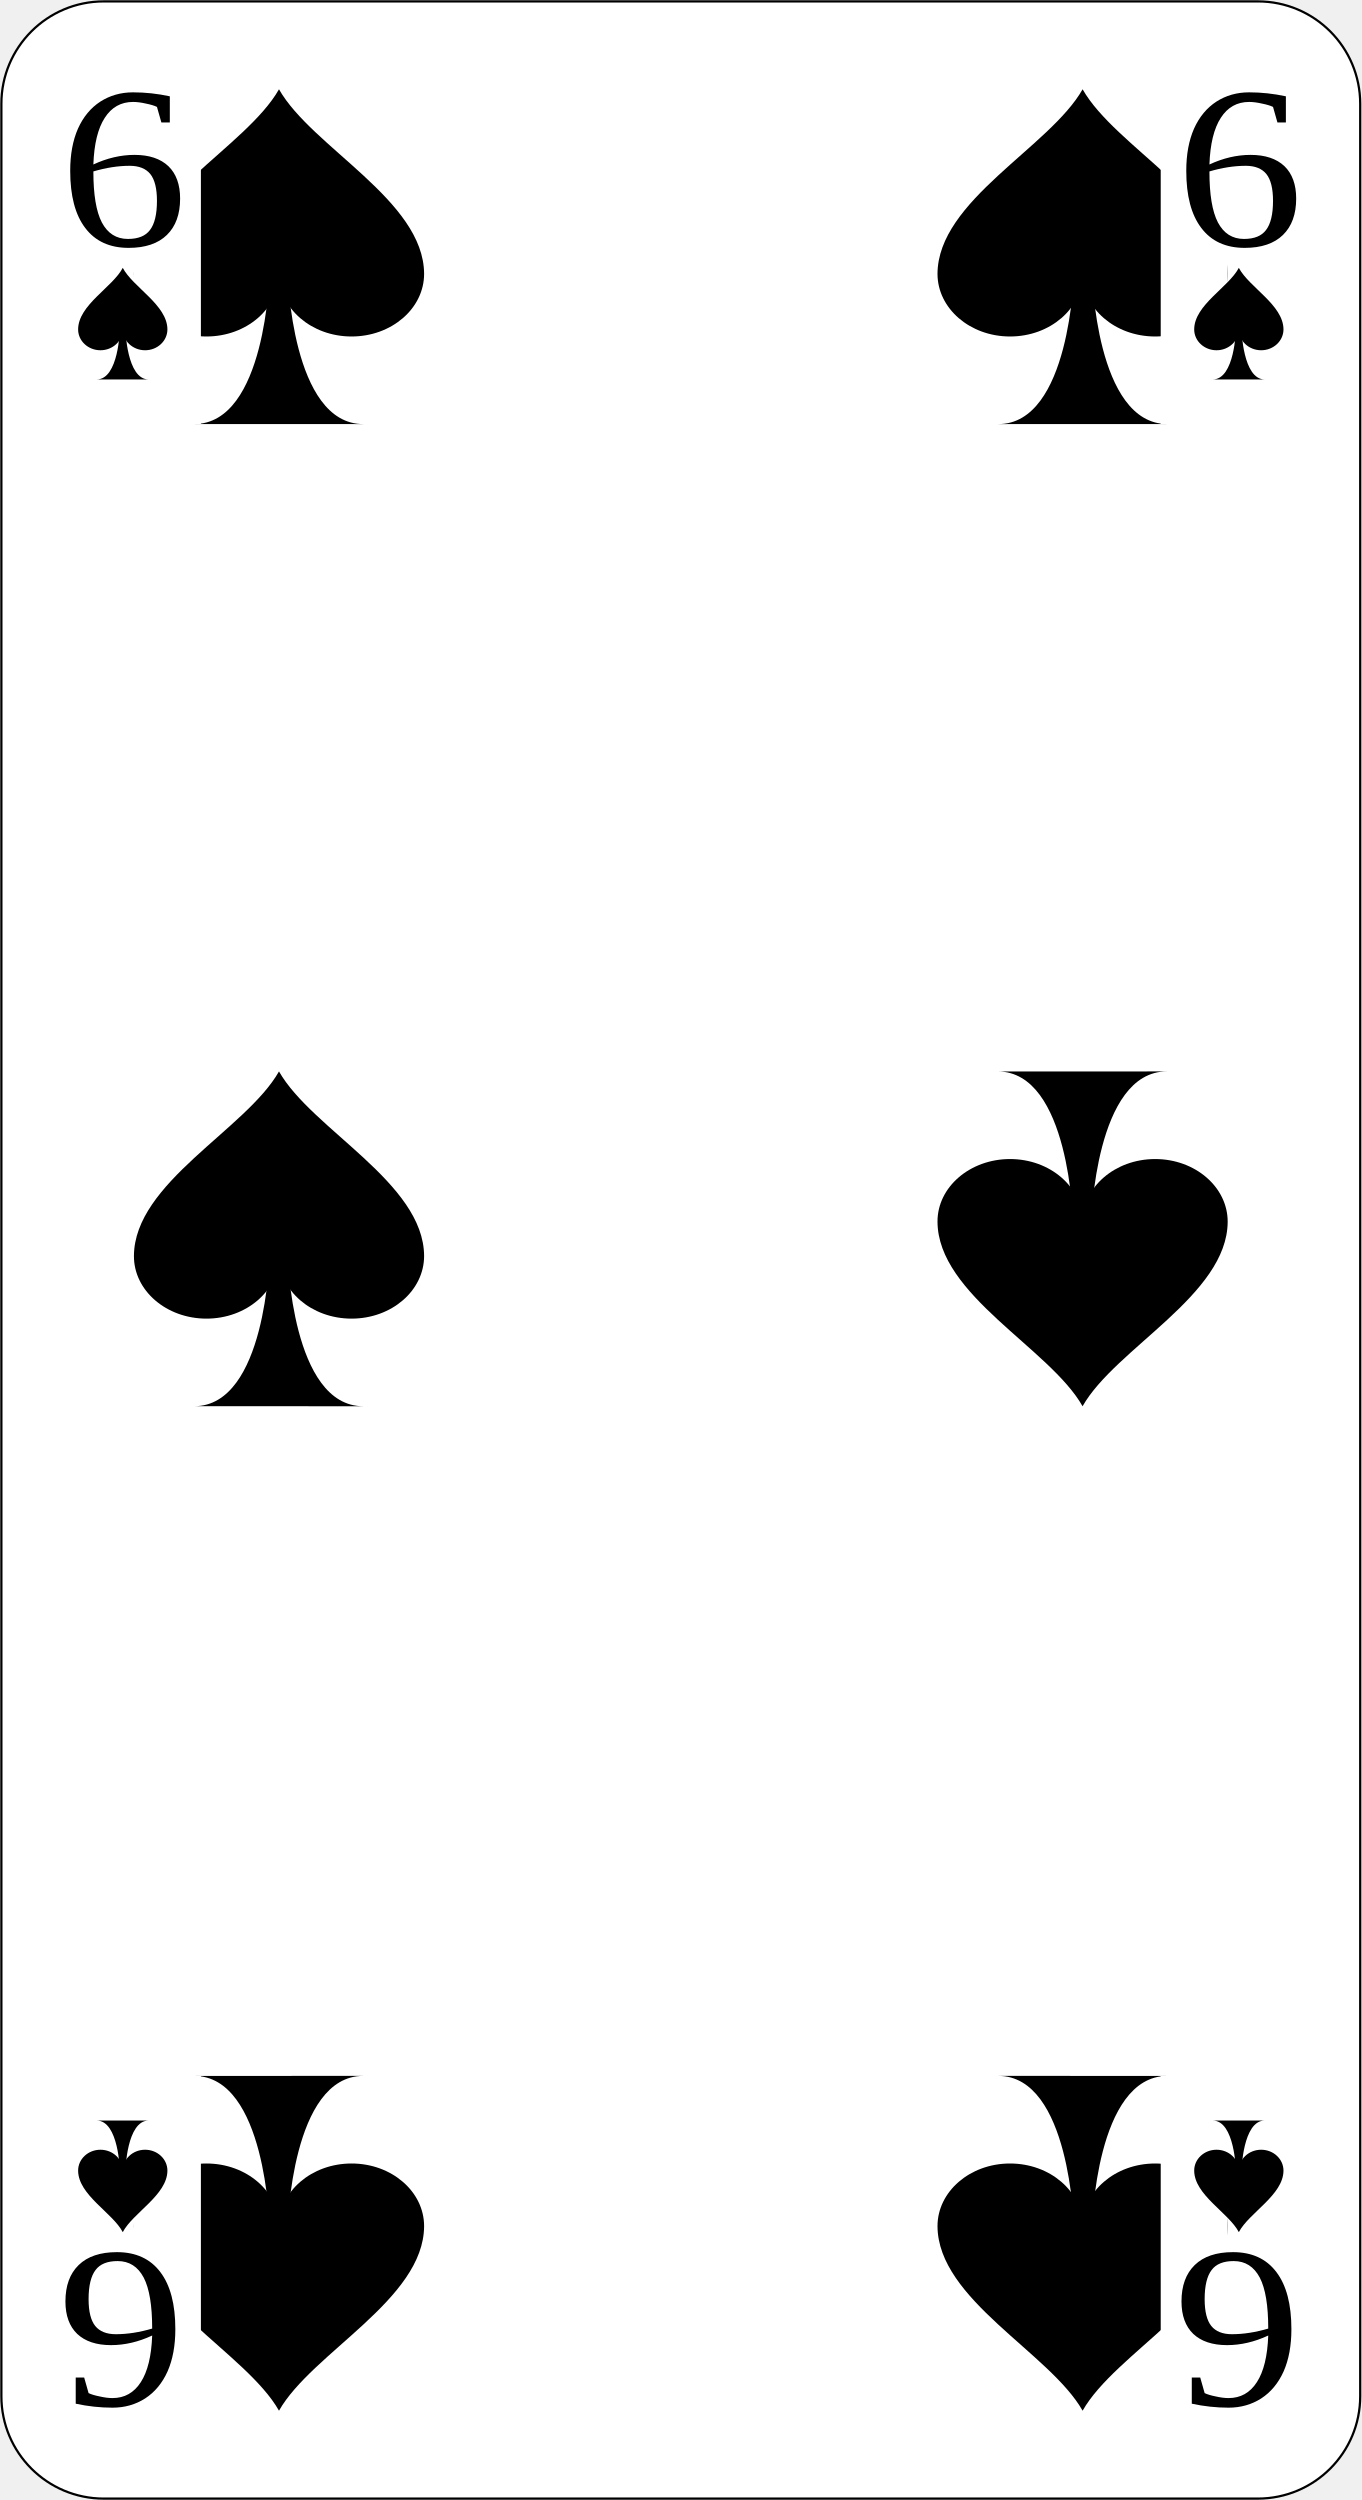
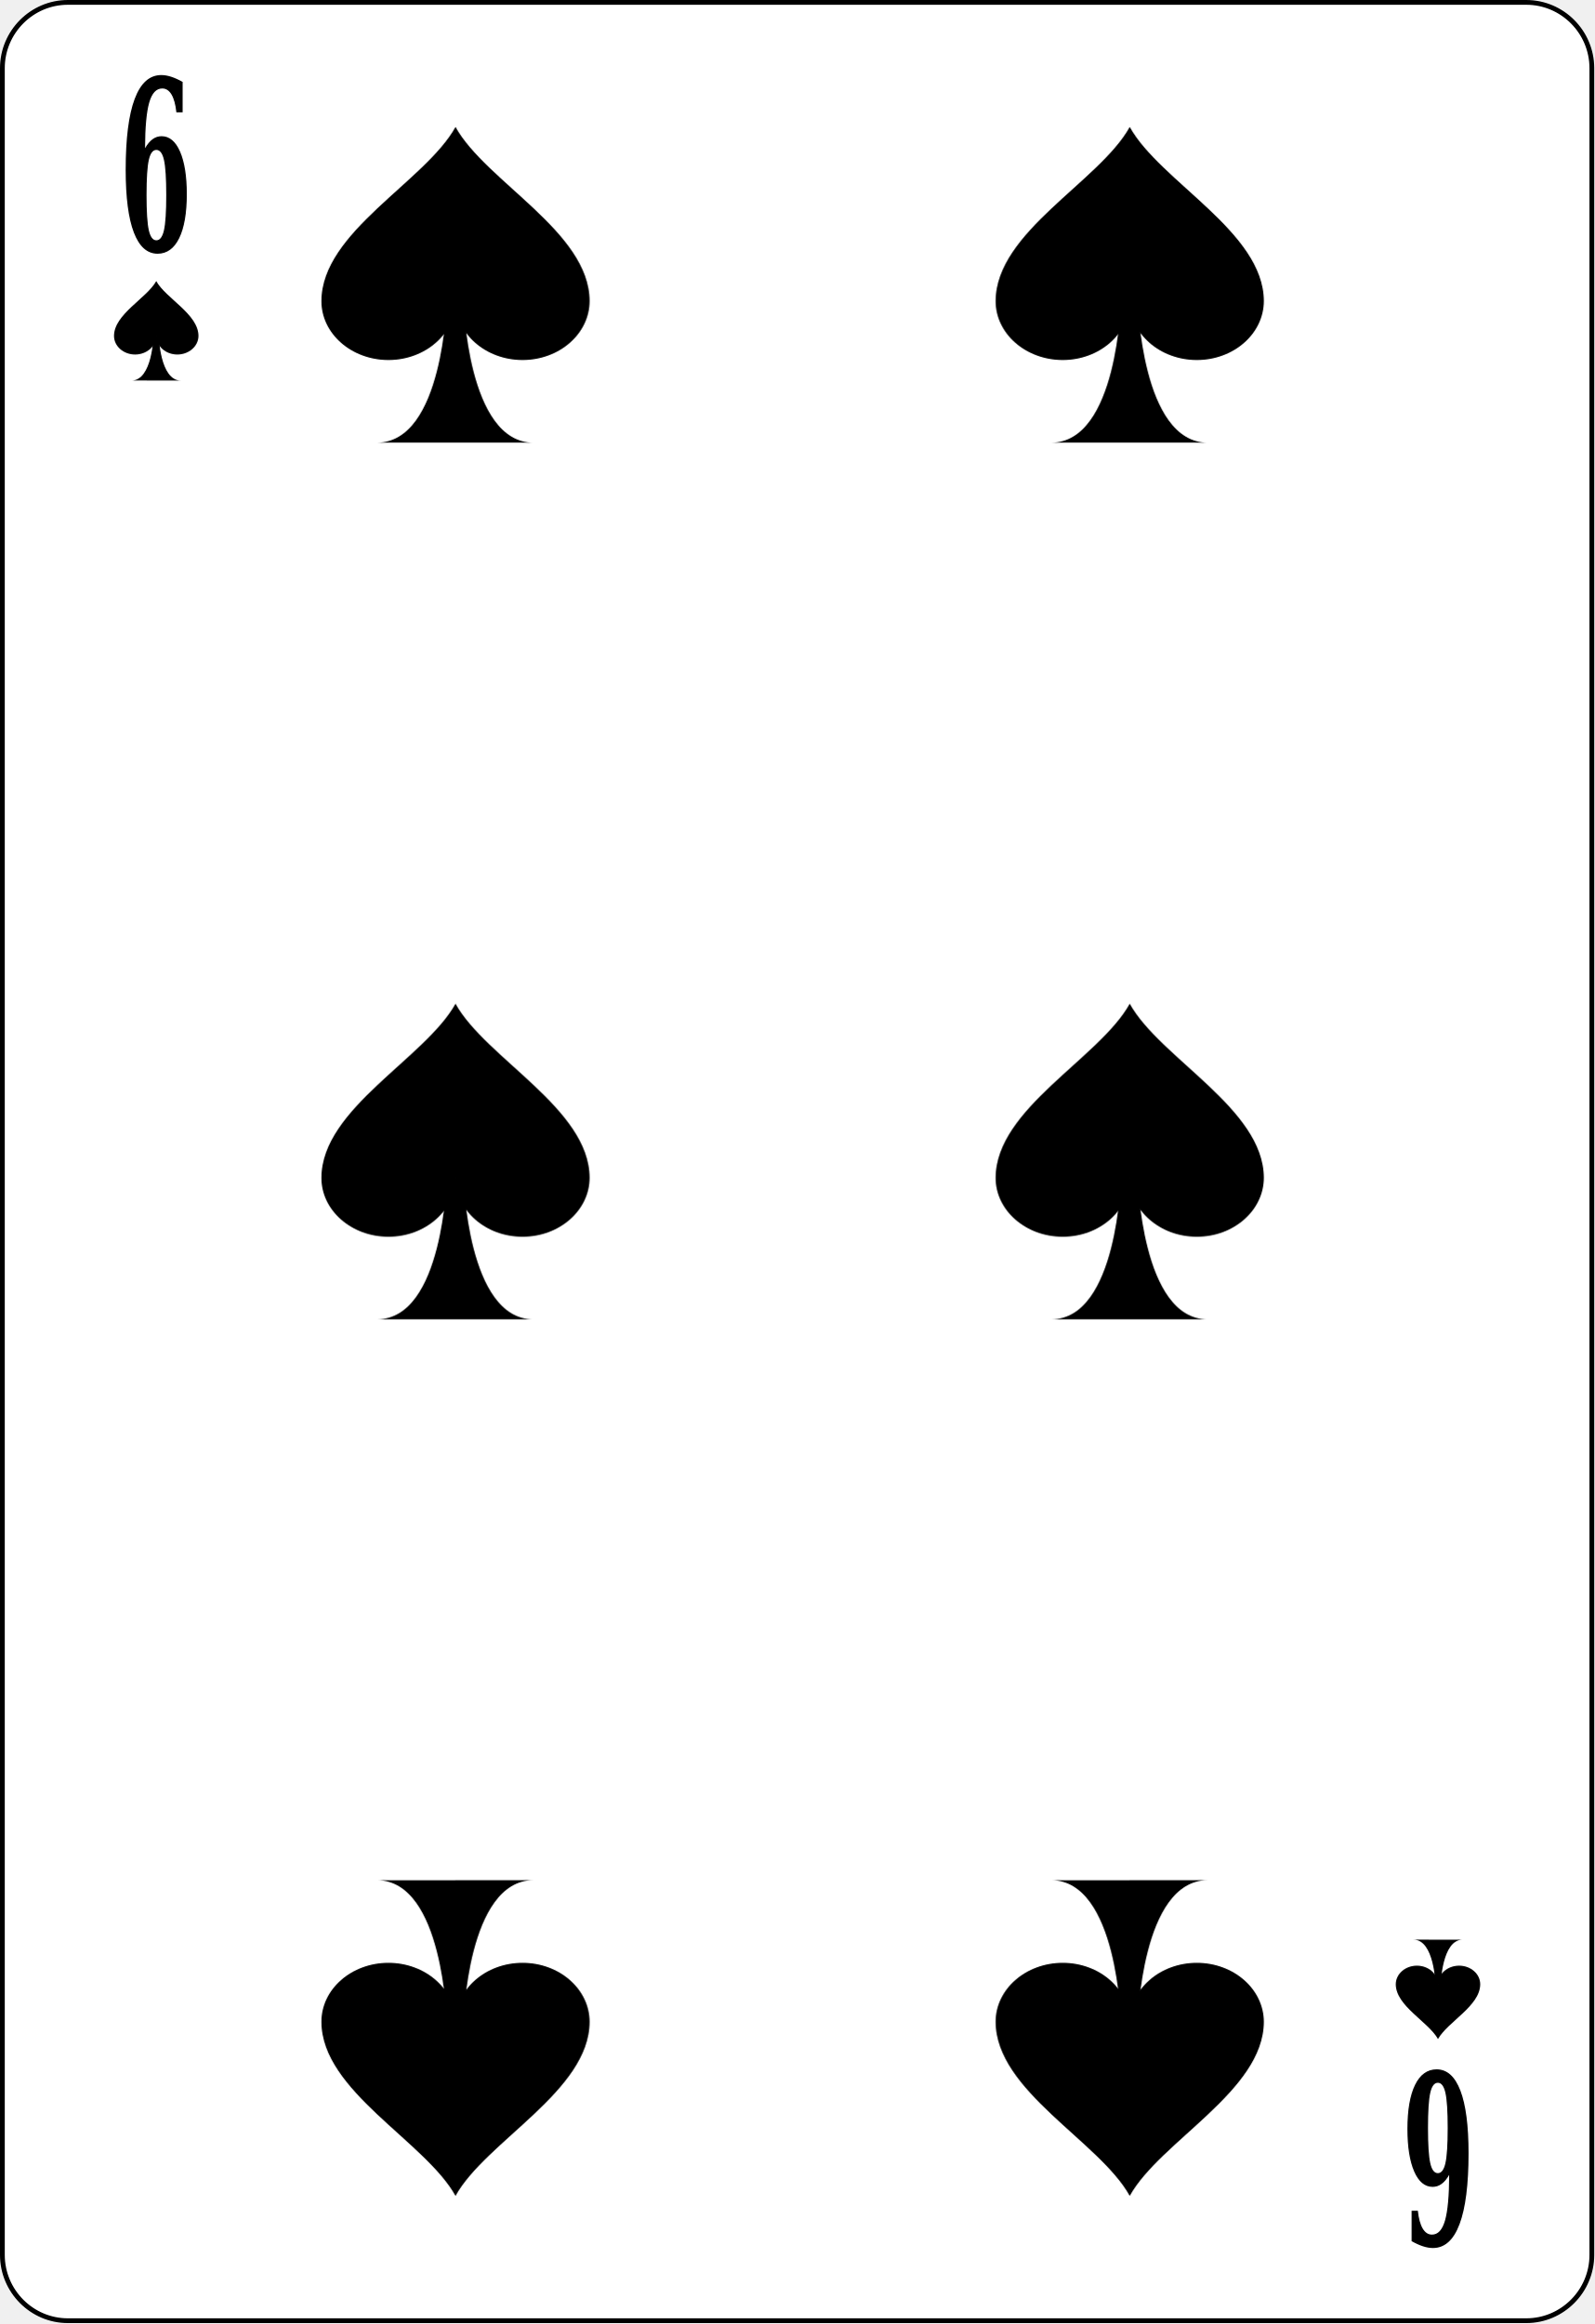
- <svg xmlns="http://www.w3.org/2000/svg" width="61" height="112" id="svg2" version="1.0">
-   <defs id="defs4">
-     </defs>
-   <g id="layer1" transform="translate(0,-940.3623)">
-     <rect style="fill:#ffffff;fill-opacity:1;fill-rule:evenodd;stroke:#000000;stroke-width:0.1;stroke-linecap:butt;stroke-linejoin:round;stroke-miterlimit:79.2;stroke-dasharray:none;stroke-opacity:1" id="rect2160" width="60.875" y="940.425" x="0.062" height="111.875" ry="4.588" />
-     <g id="g3480" transform="translate(-17,-1)">
-       <g transform="matrix(0.462414,0,0,0.4535924,-25.25044,939.4464)" style="fill-rule:nonzero;stroke:none;stroke-miterlimit:4" id="g8373">
-         <g id="g8375">
-           <path d="M 126.569,46.111 C 123.091,46.115 121.261,42.405 120.3,38.695 C 119.339,34.984 119.249,31.272 119.249,31.272 L 117.474,31.254 C 117.474,31.254 117.141,46.102 110.183,46.108 L 126.569,46.111 L 126.569,46.111 z" id="path8377" />
-         </g>
-         <path d="M 132.458,31.269 C 132.427,24.026 121.585,18.773 118.399,13.042 C 115.218,18.773 104.374,24.026 104.345,31.269 C 104.329,34.688 107.491,37.458 111.372,37.458 C 115.253,37.458 118.399,34.688 118.399,31.269 C 118.399,34.688 121.548,37.458 125.429,37.458 C 129.312,37.458 132.458,34.688 132.458,31.269 L 132.458,31.269 z" id="path8379" />
-       </g>
-       <rect ry="0" y="945.362" x="23" height="15" width="3" id="rect2509" style="fill:#ffffff;fill-opacity:1;stroke:#000000;stroke-width:0;stroke-linejoin:miter;stroke-miterlimit:79.2;stroke-dasharray:none;stroke-opacity:1" />
+ <svg xmlns="http://www.w3.org/2000/svg" xmlns:xlink="http://www.w3.org/1999/xlink" width="208" height="303" viewBox="0 0 167.086 242.667" xml:space="preserve" id="svg2" version="1.0">
+   <defs id="defs88" />
+   <path id="path5" d="M 166.836,235.893 C 166.836,239.685 163.75,242.784 159.966,242.784 L 7.111,242.784 C 3.336,242.784 0.25,239.685 0.25,235.893 L 0.25,6.775 C 0.25,2.988 3.336,-0.116 7.111,-0.116 L 159.966,-0.116 C 163.75,-0.116 166.836,2.988 166.836,6.775 L 166.836,235.893 L 166.836,235.893 z " style="fill:#ffffff;fill-rule:nonzero;stroke:#000000;stroke-width:0.5;stroke-miterlimit:4" />
+   <g style="fill-rule:nonzero;stroke:#000000;stroke-miterlimit:4" id="g3809" transform="translate(1.363651,-0.1274412)">
+     <path style="stroke:none" d="M 13.837,15.286 C 14.078,14.867 14.341,14.553 14.626,14.344 C 14.911,14.135 15.227,14.03 15.572,14.03 C 16.392,14.03 17.037,14.57 17.507,15.65 C 17.977,16.731 18.212,18.215 18.212,20.102 C 18.212,22.093 17.946,23.631 17.414,24.716 C 16.882,25.8 16.128,26.342 15.154,26.342 C 14.058,26.342 13.226,25.599 12.658,24.113 C 12.089,22.626 11.806,20.441 11.806,17.557 C 11.806,14.278 12.119,11.803 12.746,10.131 C 13.373,8.459 14.305,7.624 15.543,7.624 C 15.865,7.624 16.21,7.684 16.581,7.803 C 16.95,7.923 17.348,8.103 17.774,8.342 L 17.774,11.53 L 17.118,11.53 C 17.03,10.708 16.86,10.087 16.609,9.664 C 16.357,9.241 16.036,9.03 15.645,9.03 C 15.014,9.03 14.557,9.521 14.274,10.503 C 13.991,11.486 13.845,13.08 13.837,15.286 L 13.837,15.286 z M 15.024,24.936 C 15.396,24.936 15.661,24.583 15.819,23.876 C 15.977,23.17 16.056,21.945 16.056,20.202 C 16.056,18.458 15.977,17.233 15.819,16.527 C 15.661,15.821 15.396,15.467 15.024,15.467 C 14.652,15.467 14.387,15.821 14.229,16.527 C 14.072,17.233 13.993,18.458 13.993,20.202 C 13.993,21.945 14.072,23.17 14.229,23.876 C 14.387,24.583 14.652,24.936 15.024,24.936 L 15.024,24.936 z " id="path3811" />
+   </g>
+   <g style="fill-rule:nonzero;stroke:#000000;stroke-miterlimit:4" id="g3813" transform="translate(-0.8494849,0.2172862)">
+     <path style="stroke:none" d="M 152.735,227.292 C 152.494,227.711 152.231,228.024 151.946,228.234 C 151.661,228.443 151.345,228.548 150.999,228.548 C 150.181,228.548 149.535,228.008 149.065,226.928 C 148.595,225.847 148.36,224.363 148.36,222.477 C 148.36,220.485 148.626,218.946 149.157,217.862 C 149.69,216.778 150.443,216.235 151.418,216.235 C 152.515,216.235 153.347,216.979 153.914,218.466 C 154.482,219.952 154.767,222.137 154.767,225.021 C 154.767,228.3 154.452,230.774 153.825,232.446 C 153.198,234.118 152.267,234.954 151.028,234.954 C 150.707,234.954 150.361,234.895 149.991,234.774 C 149.622,234.655 149.224,234.476 148.798,234.235 L 148.798,231.048 L 149.454,231.048 C 149.542,231.87 149.712,232.491 149.963,232.914 C 150.214,233.337 150.536,233.548 150.927,233.548 C 151.558,233.548 152.015,233.058 152.298,232.075 C 152.581,231.093 152.728,229.498 152.735,227.292 L 152.735,227.292 z M 151.548,217.642 C 151.175,217.642 150.911,217.995 150.753,218.702 C 150.595,219.407 150.517,220.633 150.517,222.376 C 150.517,224.12 150.595,225.345 150.753,226.052 C 150.911,226.757 151.175,227.11 151.548,227.11 C 151.919,227.11 152.185,226.757 152.343,226.052 C 152.5,225.345 152.579,224.12 152.579,222.376 C 152.579,220.633 152.5,219.407 152.343,218.702 C 152.185,217.995 151.919,217.642 151.548,217.642 z " id="path3815" />
+   </g>
+   <g style="fill-rule:nonzero;stroke:none;stroke-miterlimit:4" id="g2174" transform="translate(-37.59387,-91.46352)">
+     <g id="g2176">
+       <path d="M 93.5,137.469 C 90.022,137.473 88.192,133.763 87.231,130.053 C 86.27,126.342 86.18,122.63 86.18,122.63 L 84.405,122.613 C 84.405,122.613 84.071,137.459 77.113,137.466 L 93.5,137.469 L 93.5,137.469 z " id="path2178" />
    </g>
-     <text xml:space="preserve" style="font-size:11.838px;font-style:normal;font-weight:normal;fill:#000000;fill-opacity:1;stroke:none;stroke-width:1px;stroke-linecap:butt;stroke-linejoin:miter;stroke-opacity:1;font-family:Bitstream Vera Sans" x="2.516" y="1002.663" id="text7838" transform="scale(1.053923,0.9488356)">
-       <tspan id="tspan7840" x="2.516" y="1002.663" style="font-size:10.917px;font-family:Times New Roman">6</tspan>
-     </text>
-     <g transform="matrix(0.1422812,0,0,0.1511975,-11.34628,950.3903)" style="fill-rule:nonzero;stroke:none;stroke-miterlimit:4" id="g8560">
-       <g id="g8562">
-         <path d="M 126.569,46.111 C 123.091,46.115 121.261,42.405 120.3,38.695 C 119.339,34.984 119.249,31.272 119.249,31.272 L 117.474,31.254 C 117.474,31.254 117.141,46.102 110.183,46.108 L 126.569,46.111 L 126.569,46.111 z" id="path8564" />
-       </g>
-       <path d="M 132.458,31.269 C 132.427,24.026 121.585,18.773 118.399,13.042 C 115.218,18.773 104.374,24.026 104.345,31.269 C 104.329,34.688 107.491,37.458 111.372,37.458 C 115.253,37.458 118.399,34.688 118.399,31.269 C 118.399,34.688 121.548,37.458 125.429,37.458 C 129.312,37.458 132.458,34.688 132.458,31.269 L 132.458,31.269 z" id="path8566" />
+     <path d="M 99.388,122.626 C 99.358,115.384 88.515,110.131 85.331,104.4 C 82.148,110.131 71.306,115.384 71.275,122.626 C 71.261,126.046 74.422,128.816 78.304,128.816 C 82.185,128.816 85.331,126.046 85.331,122.626 C 85.331,126.046 88.479,128.816 92.36,128.816 C 96.243,128.816 99.388,126.046 99.388,122.626 L 99.388,122.626 z " id="path2180" />
+   </g>
+   <g style="fill-rule:nonzero;stroke:none;stroke-miterlimit:4" id="g2190" transform="translate(1.0142748e-2,0.2128908)">
+     <g id="g2192">
+       <path d="M 18.934,39.284 C 17.839,39.285 17.263,38.117 16.96,36.949 C 16.658,35.78 16.629,34.612 16.629,34.612 L 16.07,34.606 C 16.07,34.606 15.965,39.281 13.775,39.283 L 18.934,39.284 L 18.934,39.284 z " id="path2194" />
    </g>
-     <g transform="matrix(-1,0,0,1,78,-0.9999958)" id="g3487">
-       <g id="g3489" style="fill-rule:nonzero;stroke:none;stroke-miterlimit:4" transform="matrix(0.462414,0,0,0.4535924,-25.25044,939.4464)">
-         <g id="g3491">
-           <path id="path3493" d="M 126.569,46.111 C 123.091,46.115 121.261,42.405 120.3,38.695 C 119.339,34.984 119.249,31.272 119.249,31.272 L 117.474,31.254 C 117.474,31.254 117.141,46.102 110.183,46.108 L 126.569,46.111 L 126.569,46.111 z" />
-         </g>
-         <path id="path3495" d="M 132.458,31.269 C 132.427,24.026 121.585,18.773 118.399,13.042 C 115.218,18.773 104.374,24.026 104.345,31.269 C 104.329,34.688 107.491,37.458 111.372,37.458 C 115.253,37.458 118.399,34.688 118.399,31.269 C 118.399,34.688 121.548,37.458 125.429,37.458 C 129.312,37.458 132.458,34.688 132.458,31.269 L 132.458,31.269 z" />
-       </g>
-       <rect style="fill:#ffffff;fill-opacity:1;stroke:#000000;stroke-width:0;stroke-linejoin:miter;stroke-miterlimit:79.2;stroke-dasharray:none;stroke-opacity:1" id="rect3497" width="3" height="15" x="23" y="945.362" ry="0" />
+     <path d="M 20.788,34.611 C 20.778,32.331 17.364,30.677 16.362,28.872 C 15.36,30.677 11.946,32.331 11.937,34.611 C 11.932,35.688 12.927,36.56 14.149,36.56 C 15.372,36.56 16.362,35.688 16.362,34.611 C 16.362,35.688 17.353,36.56 18.575,36.56 C 19.797,36.56 20.788,35.688 20.788,34.611 L 20.788,34.611 z " id="path2196" />
+   </g>
+   <g style="fill-rule:nonzero;stroke:none;stroke-miterlimit:4" id="g2198" transform="translate(0.2217961,-8.5443782e-2)">
+     <g id="g2200">
+       <path d="M 147.92,202.951 C 149.015,202.949 149.592,204.118 149.894,205.286 C 150.196,206.455 150.225,207.623 150.225,207.623 L 150.784,207.628 C 150.784,207.628 150.889,202.954 153.079,202.952 L 147.92,202.951 L 147.92,202.951 z " id="path2202" />
    </g>
-     <text transform="scale(1.053923,0.9488356)" id="text7842" y="1002.663" x="49.958" style="font-size:11.838px;font-style:normal;font-weight:normal;fill:#000000;fill-opacity:1;stroke:none;stroke-width:1px;stroke-linecap:butt;stroke-linejoin:miter;stroke-opacity:1;font-family:Bitstream Vera Sans" xml:space="preserve">
-       <tspan style="font-size:10.917px;font-family:Times New Roman" y="1002.663" x="49.958" id="tspan7844">6</tspan>
-     </text>
-     <g id="g8576" style="fill-rule:nonzero;stroke:none;stroke-miterlimit:4" transform="matrix(0.1422812,0,0,0.1511975,38.65371,950.3903)">
-       <g id="g8578">
-         <path id="path8580" d="M 126.569,46.111 C 123.091,46.115 121.261,42.405 120.3,38.695 C 119.339,34.984 119.249,31.272 119.249,31.272 L 117.474,31.254 C 117.474,31.254 117.141,46.102 110.183,46.108 L 126.569,46.111 L 126.569,46.111 z" />
-       </g>
-       <path id="path8582" d="M 132.458,31.269 C 132.427,24.026 121.585,18.773 118.399,13.042 C 115.218,18.773 104.374,24.026 104.345,31.269 C 104.329,34.688 107.491,37.458 111.372,37.458 C 115.253,37.458 118.399,34.688 118.399,31.269 C 118.399,34.688 121.548,37.458 125.429,37.458 C 129.312,37.458 132.458,34.688 132.458,31.269 L 132.458,31.269 z" />
-     </g>
-     <g transform="matrix(1,0,0,-1,-17,1993.724)" id="g3499">
-       <g id="g3501" style="fill-rule:nonzero;stroke:none;stroke-miterlimit:4" transform="matrix(0.462414,0,0,0.4535924,-25.25044,939.4464)">
-         <g id="g3503">
-           <path id="path3505" d="M 126.569,46.111 C 123.091,46.115 121.261,42.405 120.3,38.695 C 119.339,34.984 119.249,31.272 119.249,31.272 L 117.474,31.254 C 117.474,31.254 117.141,46.102 110.183,46.108 L 126.569,46.111 L 126.569,46.111 z" />
-         </g>
-         <path id="path3507" d="M 132.458,31.269 C 132.427,24.026 121.585,18.773 118.399,13.042 C 115.218,18.773 104.374,24.026 104.345,31.269 C 104.329,34.688 107.491,37.458 111.372,37.458 C 115.253,37.458 118.399,34.688 118.399,31.269 C 118.399,34.688 121.548,37.458 125.429,37.458 C 129.312,37.458 132.458,34.688 132.458,31.269 L 132.458,31.269 z" />
-       </g>
-       <rect style="fill:#ffffff;fill-opacity:1;stroke:#000000;stroke-width:0;stroke-linejoin:miter;stroke-miterlimit:79.2;stroke-dasharray:none;stroke-opacity:1" id="rect3509" width="3" height="15" x="23" y="945.362" ry="0" />
-     </g>
-     <text xml:space="preserve" style="font-size:11.838px;font-style:normal;font-weight:normal;fill:#000000;fill-opacity:1;stroke:none;stroke-width:1px;stroke-linecap:butt;stroke-linejoin:miter;stroke-opacity:1;font-family:Bitstream Vera Sans" x="-7.921" y="-1097.516" id="text7846" transform="scale(-1.053923,-0.9488356)">
-       <tspan id="tspan7848" x="-7.921" y="-1097.516" style="font-size:10.917px;font-family:Times New Roman">6</tspan>
-     </text>
-     <g id="g8592" style="fill-rule:nonzero;stroke:none;stroke-miterlimit:4" transform="matrix(0.1422812,0,0,-0.1511975,-11.34628,1042.334)">
-       <g id="g8594">
-         <path id="path8596" d="M 126.569,46.111 C 123.091,46.115 121.261,42.405 120.3,38.695 C 119.339,34.984 119.249,31.272 119.249,31.272 L 117.474,31.254 C 117.474,31.254 117.141,46.102 110.183,46.108 L 126.569,46.111 L 126.569,46.111 z" />
-       </g>
-       <path id="path8598" d="M 132.458,31.269 C 132.427,24.026 121.585,18.773 118.399,13.042 C 115.218,18.773 104.374,24.026 104.345,31.269 C 104.329,34.688 107.491,37.458 111.372,37.458 C 115.253,37.458 118.399,34.688 118.399,31.269 C 118.399,34.688 121.548,37.458 125.429,37.458 C 129.312,37.458 132.458,34.688 132.458,31.269 L 132.458,31.269 z" />
-     </g>
-     <g id="g3511" transform="matrix(-1,0,0,-1,78,1993.724)">
-       <g transform="matrix(0.462414,0,0,0.4535924,-25.25044,939.4464)" style="fill-rule:nonzero;stroke:none;stroke-miterlimit:4" id="g3513">
-         <g id="g3515">
-           <path d="M 126.569,46.111 C 123.091,46.115 121.261,42.405 120.3,38.695 C 119.339,34.984 119.249,31.272 119.249,31.272 L 117.474,31.254 C 117.474,31.254 117.141,46.102 110.183,46.108 L 126.569,46.111 L 126.569,46.111 z" id="path3517" />
-         </g>
-         <path d="M 132.458,31.269 C 132.427,24.026 121.585,18.773 118.399,13.042 C 115.218,18.773 104.374,24.026 104.345,31.269 C 104.329,34.688 107.491,37.458 111.372,37.458 C 115.253,37.458 118.399,34.688 118.399,31.269 C 118.399,34.688 121.548,37.458 125.429,37.458 C 129.312,37.458 132.458,34.688 132.458,31.269 L 132.458,31.269 z" id="path3519" />
-       </g>
-       <rect ry="0" y="945.362" x="23" height="15" width="3" id="rect3521" style="fill:#ffffff;fill-opacity:1;stroke:#000000;stroke-width:0;stroke-linejoin:miter;stroke-miterlimit:79.2;stroke-dasharray:none;stroke-opacity:1" />
-     </g>
-     <text transform="scale(-1.053923,-0.9488356)" id="text7850" y="-1097.516" x="-55.363" style="font-size:11.838px;font-style:normal;font-weight:normal;fill:#000000;fill-opacity:1;stroke:none;stroke-width:1px;stroke-linecap:butt;stroke-linejoin:miter;stroke-opacity:1;font-family:Bitstream Vera Sans" xml:space="preserve">
-       <tspan style="font-size:10.917px;font-family:Times New Roman" y="-1097.516" x="-55.363" id="tspan7852">6</tspan>
-     </text>
-     <g transform="matrix(0.1422812,0,0,-0.1511975,38.65371,1042.334)" style="fill-rule:nonzero;stroke:none;stroke-miterlimit:4" id="g8584">
-       <g id="g8586">
-         <path d="M 126.569,46.111 C 123.091,46.115 121.261,42.405 120.3,38.695 C 119.339,34.984 119.249,31.272 119.249,31.272 L 117.474,31.254 C 117.474,31.254 117.141,46.102 110.183,46.108 L 126.569,46.111 L 126.569,46.111 z" id="path8588" />
-       </g>
-       <path d="M 132.458,31.269 C 132.427,24.026 121.585,18.773 118.399,13.042 C 115.218,18.773 104.374,24.026 104.345,31.269 C 104.329,34.688 107.491,37.458 111.372,37.458 C 115.253,37.458 118.399,34.688 118.399,31.269 C 118.399,34.688 121.548,37.458 125.429,37.458 C 129.312,37.458 132.458,34.688 132.458,31.269 L 132.458,31.269 z" id="path8590" />
-     </g>
-     <g id="g3618" style="fill-rule:nonzero;stroke:none;stroke-miterlimit:4" transform="matrix(0.462414,0,0,0.4535924,-42.25044,982.4464)">
-       <g id="g3620">
-         <path id="path3622" d="M 126.569,46.111 C 123.091,46.115 121.261,42.405 120.3,38.695 C 119.339,34.984 119.249,31.272 119.249,31.272 L 117.474,31.254 C 117.474,31.254 117.141,46.102 110.183,46.108 L 126.569,46.111 L 126.569,46.111 z" />
-       </g>
-       <path id="path3624" d="M 132.458,31.269 C 132.427,24.026 121.585,18.773 118.399,13.042 C 115.218,18.773 104.374,24.026 104.345,31.269 C 104.329,34.688 107.491,37.458 111.372,37.458 C 115.253,37.458 118.399,34.688 118.399,31.269 C 118.399,34.688 121.548,37.458 125.429,37.458 C 129.312,37.458 132.458,34.688 132.458,31.269 L 132.458,31.269 z" />
-     </g>
-     <g transform="matrix(0.462414,0,0,-0.4535924,-6.250437,1009.278)" style="fill-rule:nonzero;stroke:none;stroke-miterlimit:4" id="g3617">
-       <g id="g3619">
-         <path d="M 126.569,46.111 C 123.091,46.115 121.261,42.405 120.3,38.695 C 119.339,34.984 119.249,31.272 119.249,31.272 L 117.474,31.254 C 117.474,31.254 117.141,46.102 110.183,46.108 L 126.569,46.111 L 126.569,46.111 z" id="path3621" />
-       </g>
-       <path d="M 132.458,31.269 C 132.427,24.026 121.585,18.773 118.399,13.042 C 115.218,18.773 104.374,24.026 104.345,31.269 C 104.329,34.688 107.491,37.458 111.372,37.458 C 115.253,37.458 118.399,34.688 118.399,31.269 C 118.399,34.688 121.548,37.458 125.429,37.458 C 129.312,37.458 132.458,34.688 132.458,31.269 L 132.458,31.269 z" id="path3623" />
-     </g>
+     <path d="M 146.067,207.624 C 146.077,209.904 149.49,211.558 150.493,213.363 C 151.495,211.558 154.908,209.904 154.917,207.624 C 154.922,206.546 153.926,205.675 152.705,205.675 C 151.483,205.675 150.493,206.546 150.493,207.624 C 150.493,206.546 149.5,205.675 148.28,205.675 C 147.057,205.675 146.067,206.546 146.067,207.624 L 146.067,207.624 z " id="path2204" />
  </g>
+   <use x="0" y="0" xlink:href="#g2174" id="use2246" transform="matrix(1,0,0,-1,70.6704,242.6453)" width="167.086" height="242.667" />
+   <use x="0" y="0" xlink:href="#g2174" id="use2248" transform="matrix(1,0,0,-1,3.3067988e-6,242.6453)" width="167.086" height="242.667" />
+   <use x="0" y="0" xlink:href="#g2174" id="use2250" transform="translate(70.6704,-1.6393005e-7)" width="167.086" height="242.667" />
+   <use x="0" y="0" xlink:href="#use2250" id="use2252" transform="translate(-70.6704,91.86269)" width="167.086" height="242.667" />
+   <use x="0" y="0" xlink:href="#use2252" id="use2254" transform="translate(70.6704,3.6069922e-8)" width="167.086" height="242.667" />
</svg>
